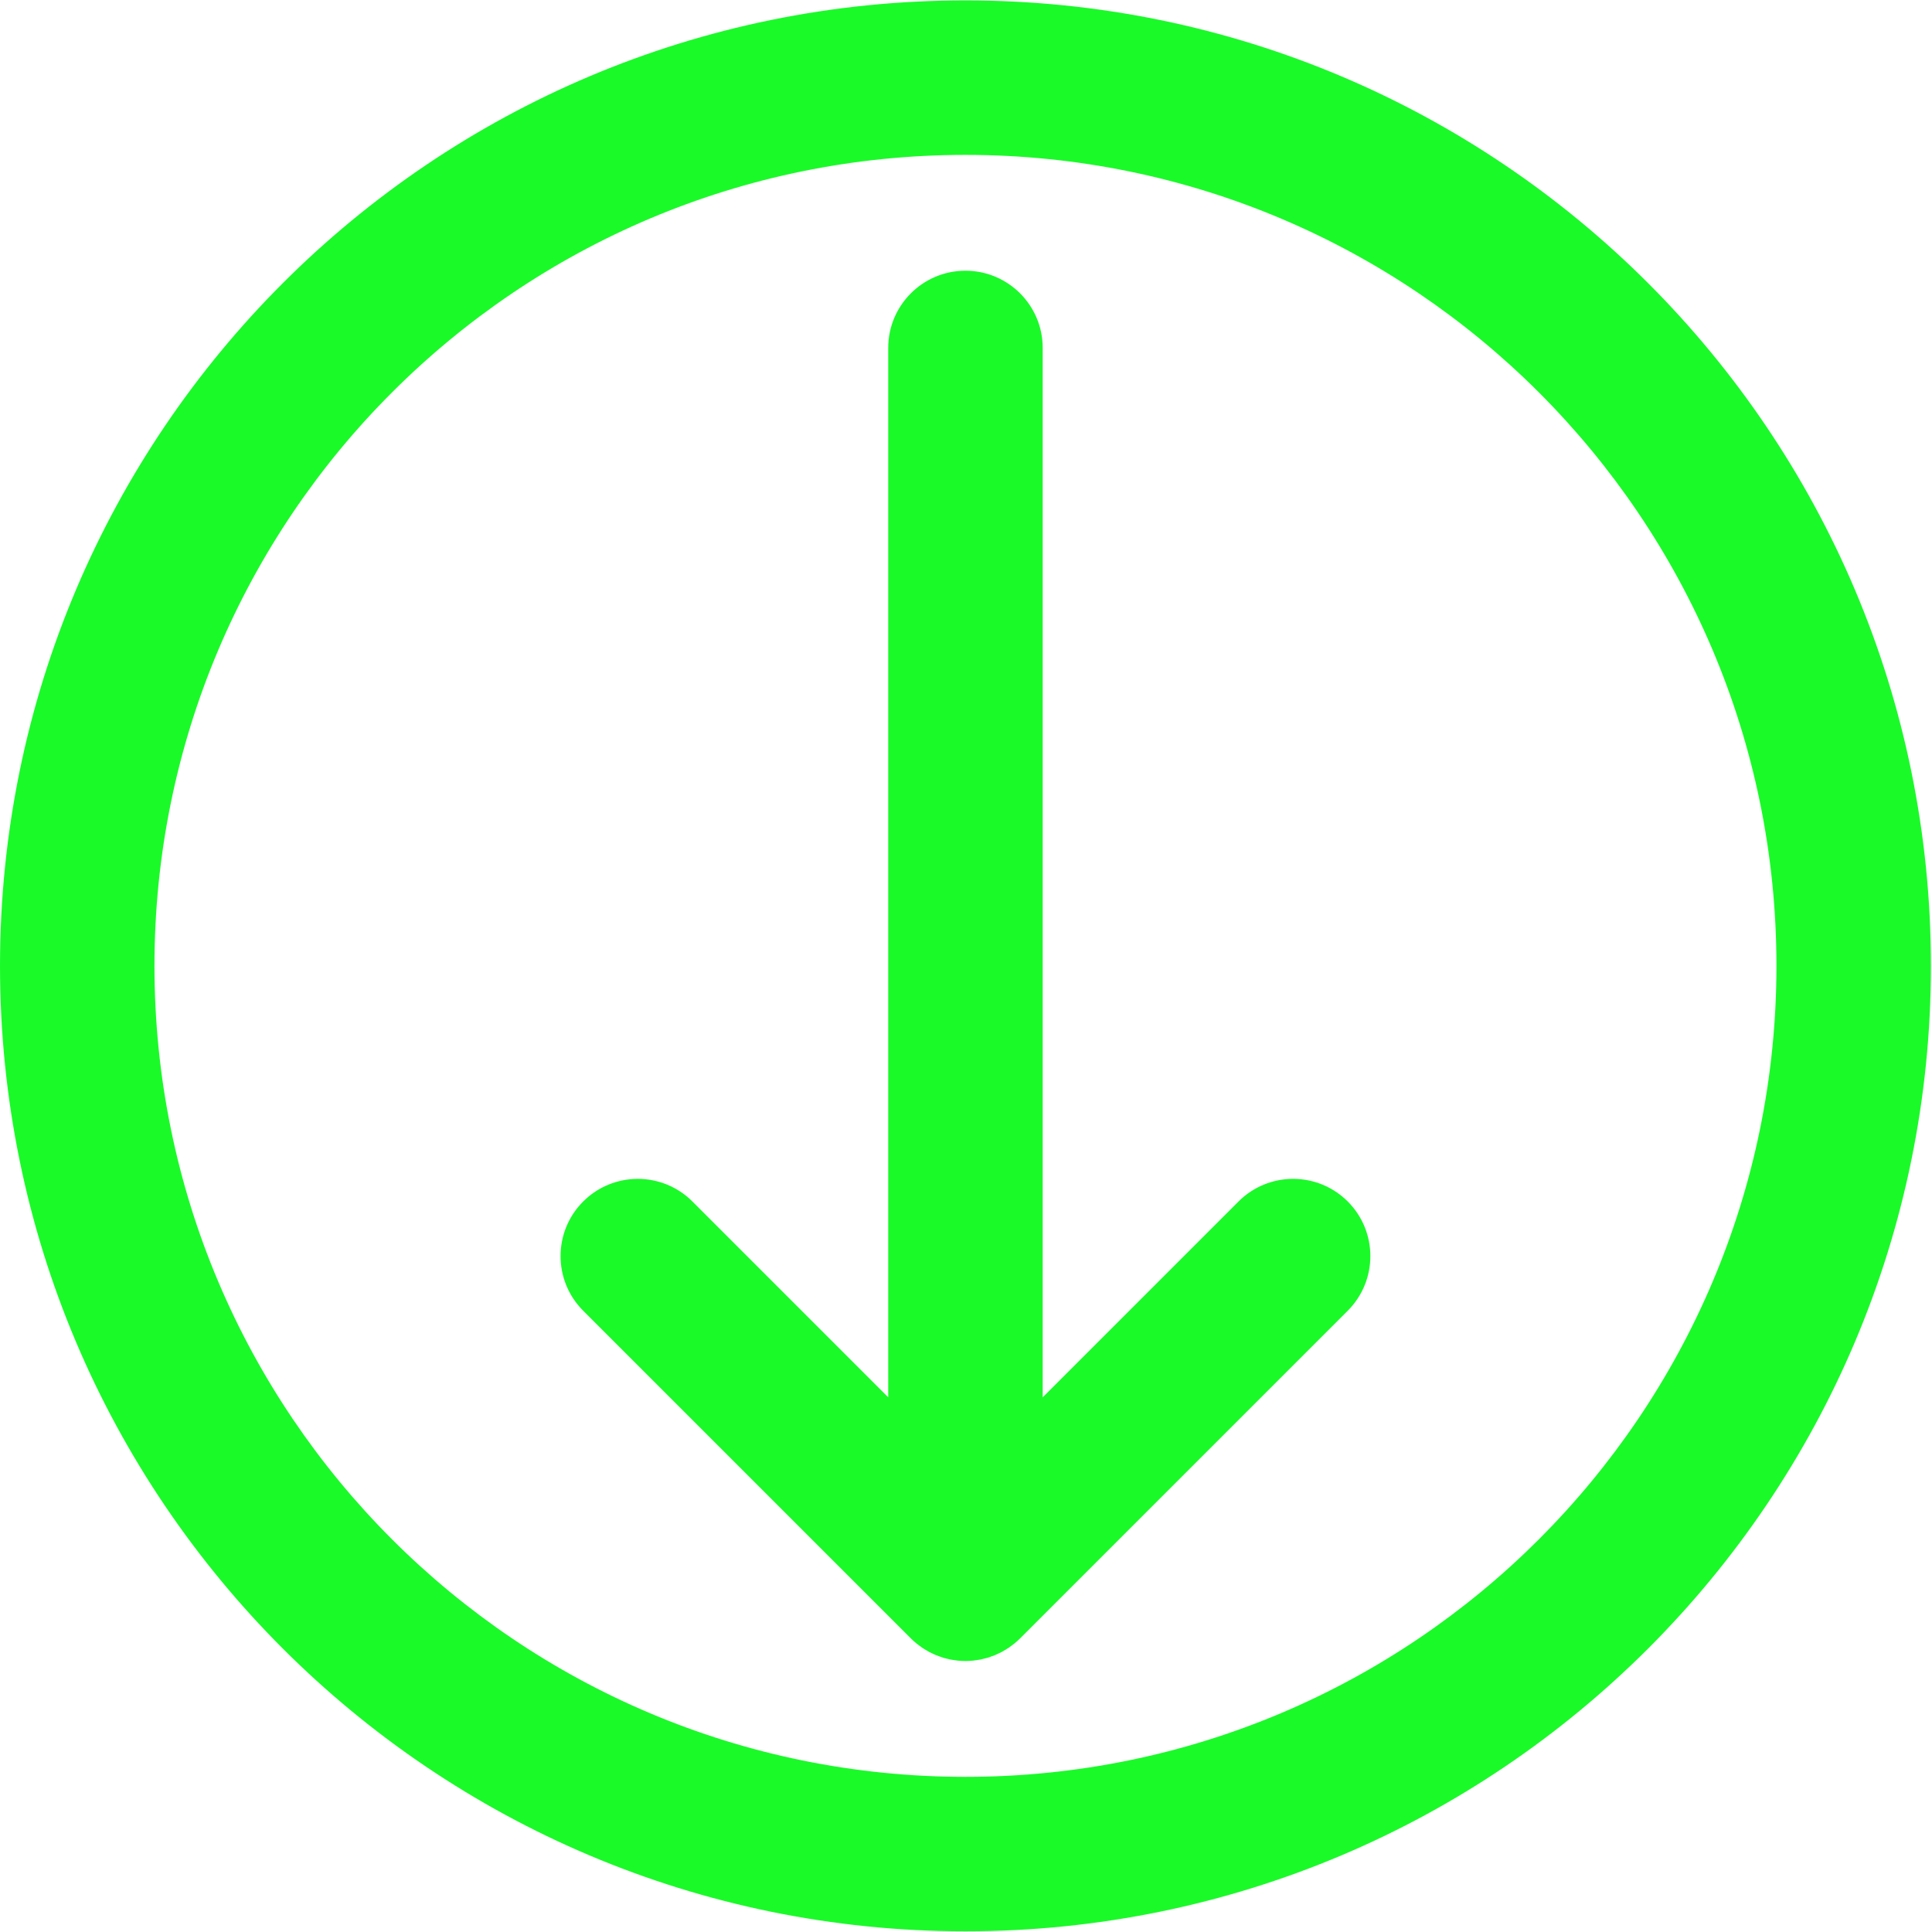
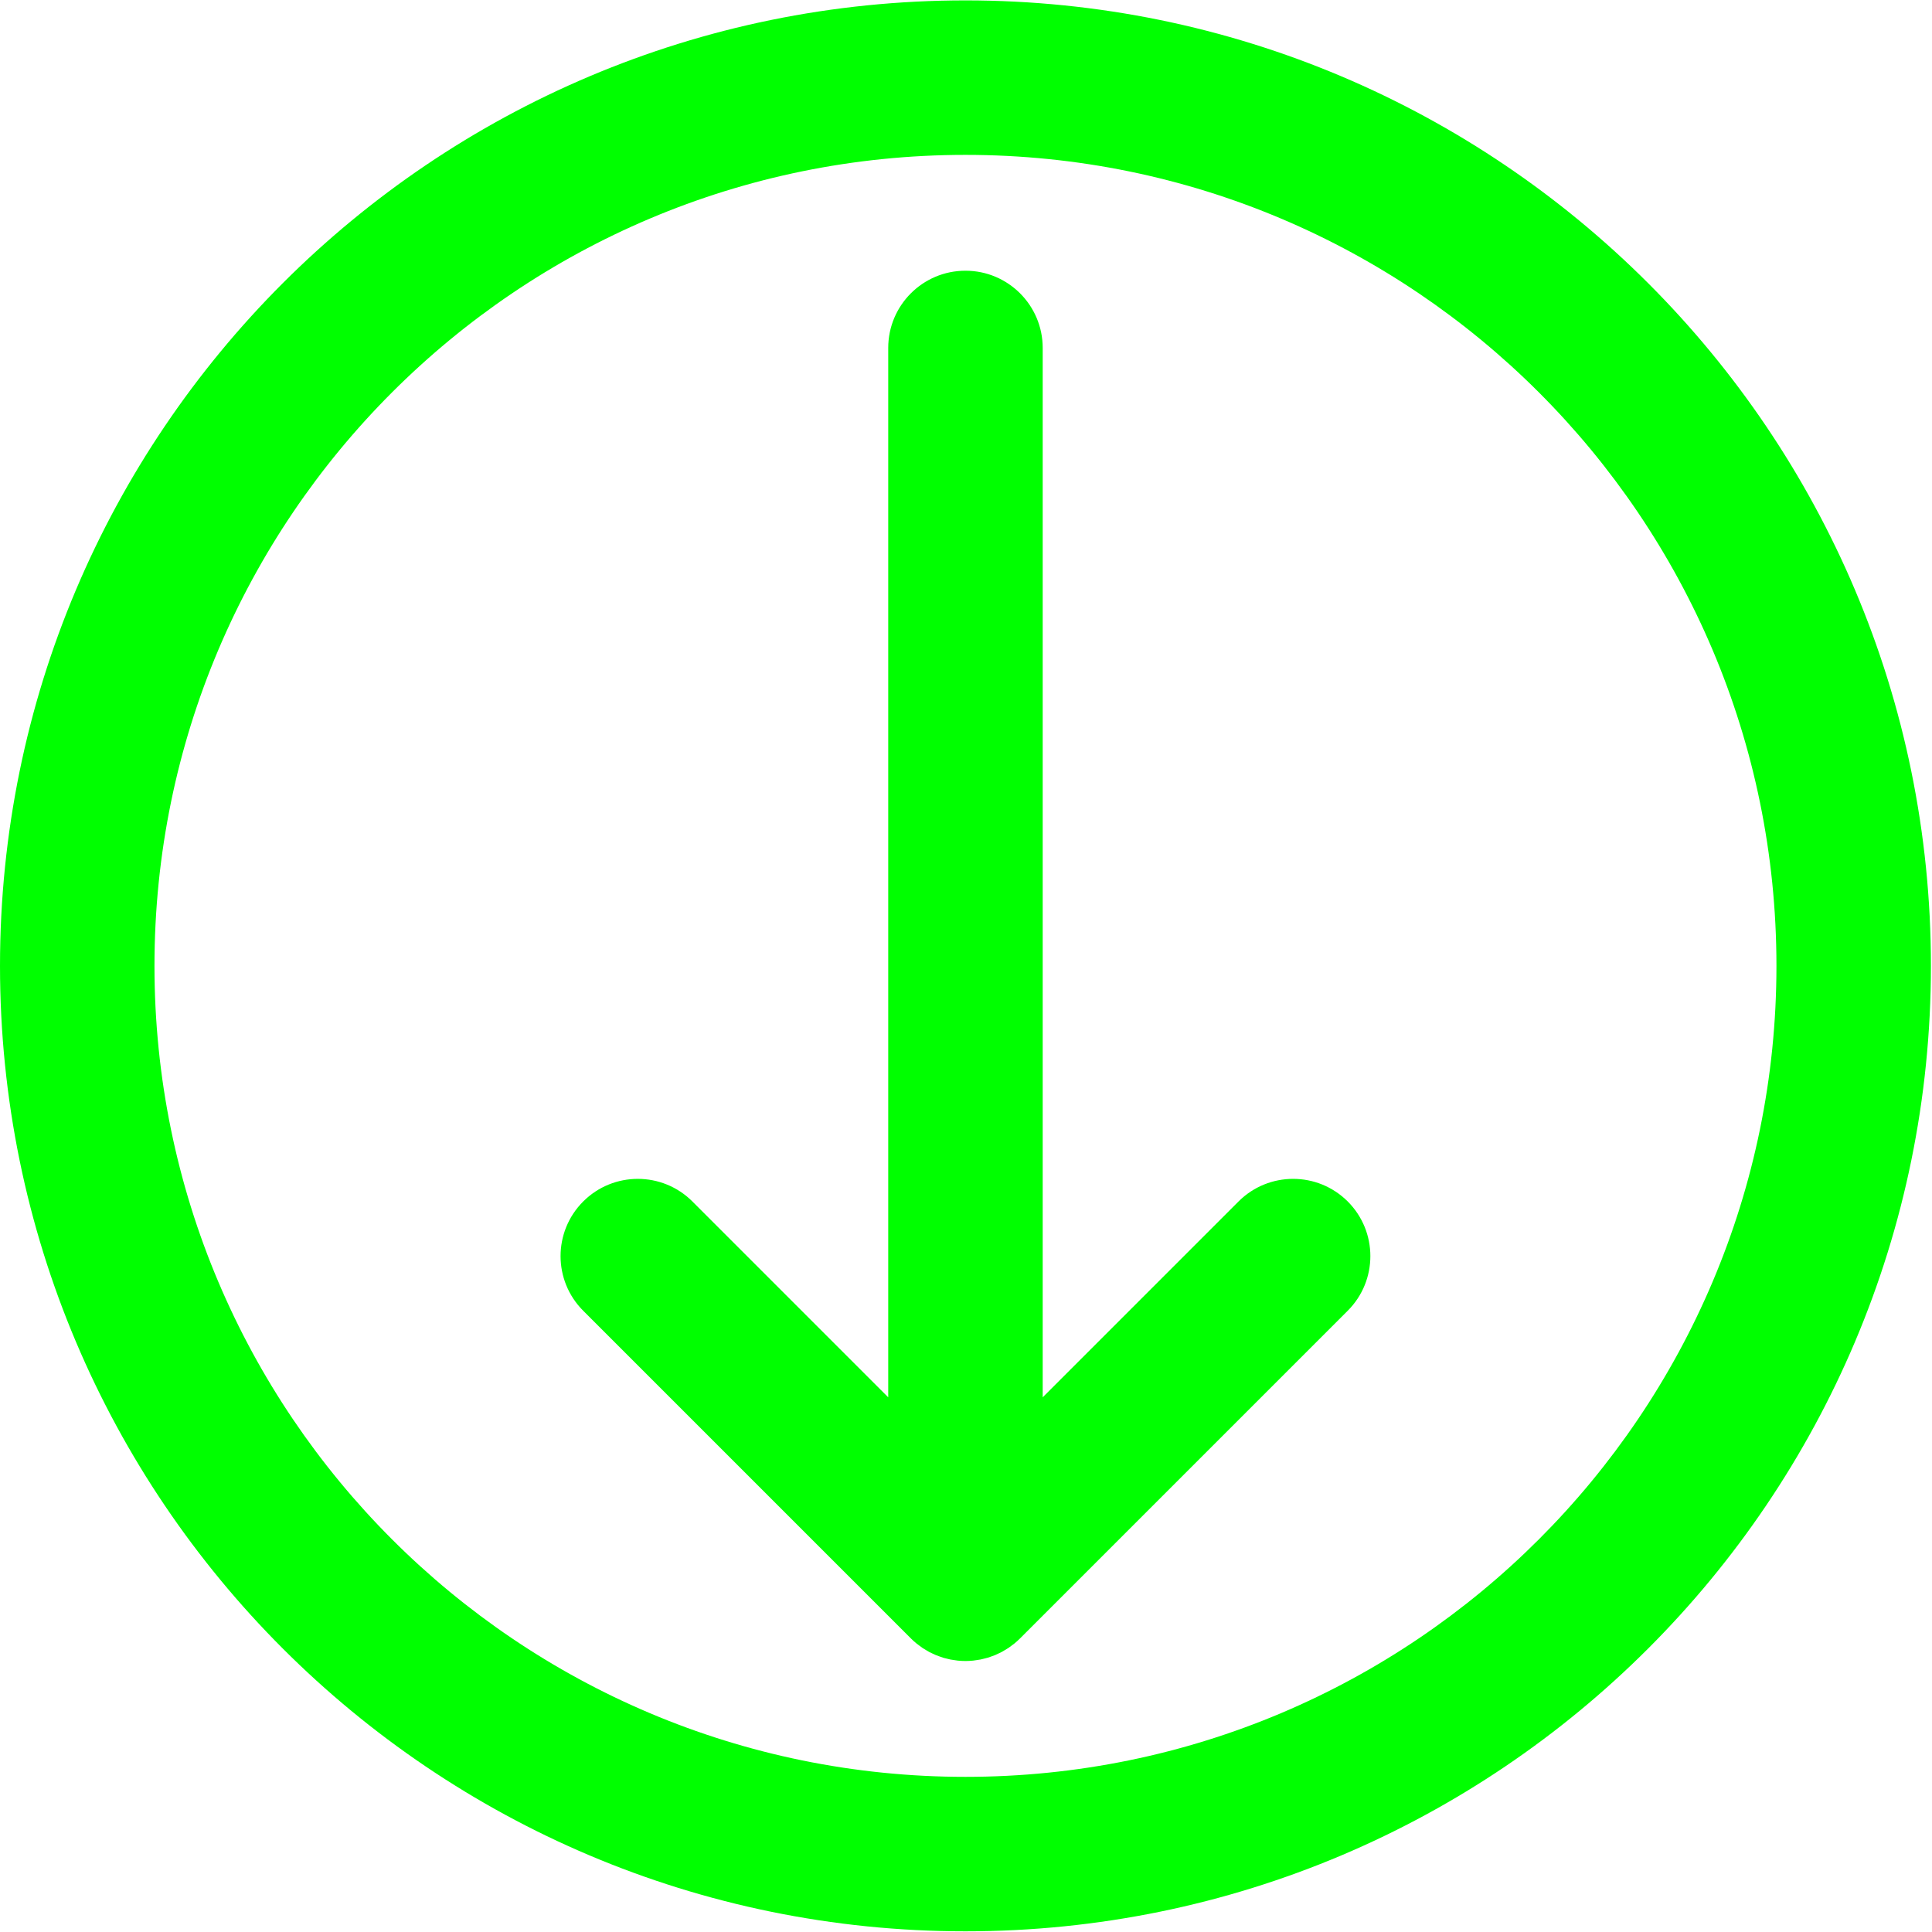
<svg xmlns="http://www.w3.org/2000/svg" class="icon" width="200px" height="200.00px" viewBox="0 0 1024 1024" version="1.1">
-   <path fill="#1afa29" d="M515.755 880.163c0.606-0.059 1.194-0.174 1.791-0.258 0.725-0.104 1.45-0.188 2.168-0.332 0.687-0.135 1.351-0.325 2.024-0.495 0.622-0.156 1.247-0.293 1.861-0.479 0.661-0.202 1.298-0.448 1.945-0.68 0.614-0.219 1.232-0.422 1.836-0.671 0.604-0.25 1.181-0.544 1.771-0.821 0.622-0.293 1.251-0.569 1.861-0.897 0.563-0.301 1.097-0.645 1.644-0.972 0.6-0.358 1.206-0.696 1.791-1.087 0.606-0.405 1.175-0.856 1.756-1.292 0.487-0.364 0.987-0.701 1.459-1.091 1.044-0.856 2.048-1.76 3.001-2.714l173.668-173.668c15.986-15.986 15.986-41.907 0-57.894s-41.907-15.986-57.894 0l-103.784 103.784v-556.173c0-22.61-18.328-40.937-40.937-40.937-22.61 0-40.937 18.328-40.937 40.937v556.176l-103.784-103.784c-15.986-15.986-41.907-15.986-57.894 0s-15.986 41.907 0 57.894l173.668 173.668c0.954 0.954 1.957 1.856 3.001 2.712 0.473 0.39 0.972 0.727 1.459 1.091 0.581 0.436 1.152 0.886 1.756 1.292 0.583 0.391 1.189 0.729 1.787 1.087 0.549 0.327 1.083 0.671 1.648 0.974 0.088 0.047 0.17 0.106 0.258 0.153 0.524 0.276 1.068 0.493 1.603 0.743 0.587 0.279 1.167 0.571 1.771 0.821 0.606 0.25 1.224 0.452 1.838 0.673 0.645 0.231 1.283 0.479 1.942 0.68 0.078 0.023 0.151 0.057 0.228 0.080 0.538 0.161 1.089 0.262 1.631 0.399 0.673 0.17 1.339 0.358 2.024 0.495 0.718 0.143 1.445 0.227 2.168 0.332 0.598 0.086 1.185 0.199 1.791 0.258 1.344 0.133 2.692 0.204 4.040 0.205 1.349-0.004 2.698-0.076 4.040-0.209zM1023.429 511.926c0-282.612-229.103-511.714-511.714-511.714s-511.714 229.103-511.714 511.714 229.103 511.714 511.714 511.714 511.714-229.103 511.714-511.714zM81.874 511.929c0-237.396 192.446-429.84 429.84-429.84s429.84 192.446 429.84 429.84-192.446 429.84-429.84 429.84-429.84-192.448-429.84-429.84z" />
+   <path fill="#00ff00" d="M515.755 880.163c0.606-0.059 1.194-0.174 1.791-0.258 0.725-0.104 1.45-0.188 2.168-0.332 0.687-0.135 1.351-0.325 2.024-0.495 0.622-0.156 1.247-0.293 1.861-0.479 0.661-0.202 1.298-0.448 1.945-0.68 0.614-0.219 1.232-0.422 1.836-0.671 0.604-0.25 1.181-0.544 1.771-0.821 0.622-0.293 1.251-0.569 1.861-0.897 0.563-0.301 1.097-0.645 1.644-0.972 0.6-0.358 1.206-0.696 1.791-1.087 0.606-0.405 1.175-0.856 1.756-1.292 0.487-0.364 0.987-0.701 1.459-1.091 1.044-0.856 2.048-1.76 3.001-2.714l173.668-173.668c15.986-15.986 15.986-41.907 0-57.894s-41.907-15.986-57.894 0l-103.784 103.784v-556.173c0-22.61-18.328-40.937-40.937-40.937-22.61 0-40.937 18.328-40.937 40.937v556.176l-103.784-103.784c-15.986-15.986-41.907-15.986-57.894 0s-15.986 41.907 0 57.894l173.668 173.668c0.954 0.954 1.957 1.856 3.001 2.712 0.473 0.39 0.972 0.727 1.459 1.091 0.581 0.436 1.152 0.886 1.756 1.292 0.583 0.391 1.189 0.729 1.787 1.087 0.549 0.327 1.083 0.671 1.648 0.974 0.088 0.047 0.17 0.106 0.258 0.153 0.524 0.276 1.068 0.493 1.603 0.743 0.587 0.279 1.167 0.571 1.771 0.821 0.606 0.25 1.224 0.452 1.838 0.673 0.645 0.231 1.283 0.479 1.942 0.68 0.078 0.023 0.151 0.057 0.228 0.080 0.538 0.161 1.089 0.262 1.631 0.399 0.673 0.17 1.339 0.358 2.024 0.495 0.718 0.143 1.445 0.227 2.168 0.332 0.598 0.086 1.185 0.199 1.791 0.258 1.344 0.133 2.692 0.204 4.040 0.205 1.349-0.004 2.698-0.076 4.040-0.209zM1023.429 511.926c0-282.612-229.103-511.714-511.714-511.714s-511.714 229.103-511.714 511.714 229.103 511.714 511.714 511.714 511.714-229.103 511.714-511.714zM81.874 511.929c0-237.396 192.446-429.84 429.84-429.84s429.84 192.446 429.84 429.84-192.446 429.84-429.84 429.84-429.84-192.448-429.84-429.84z" />
</svg>
